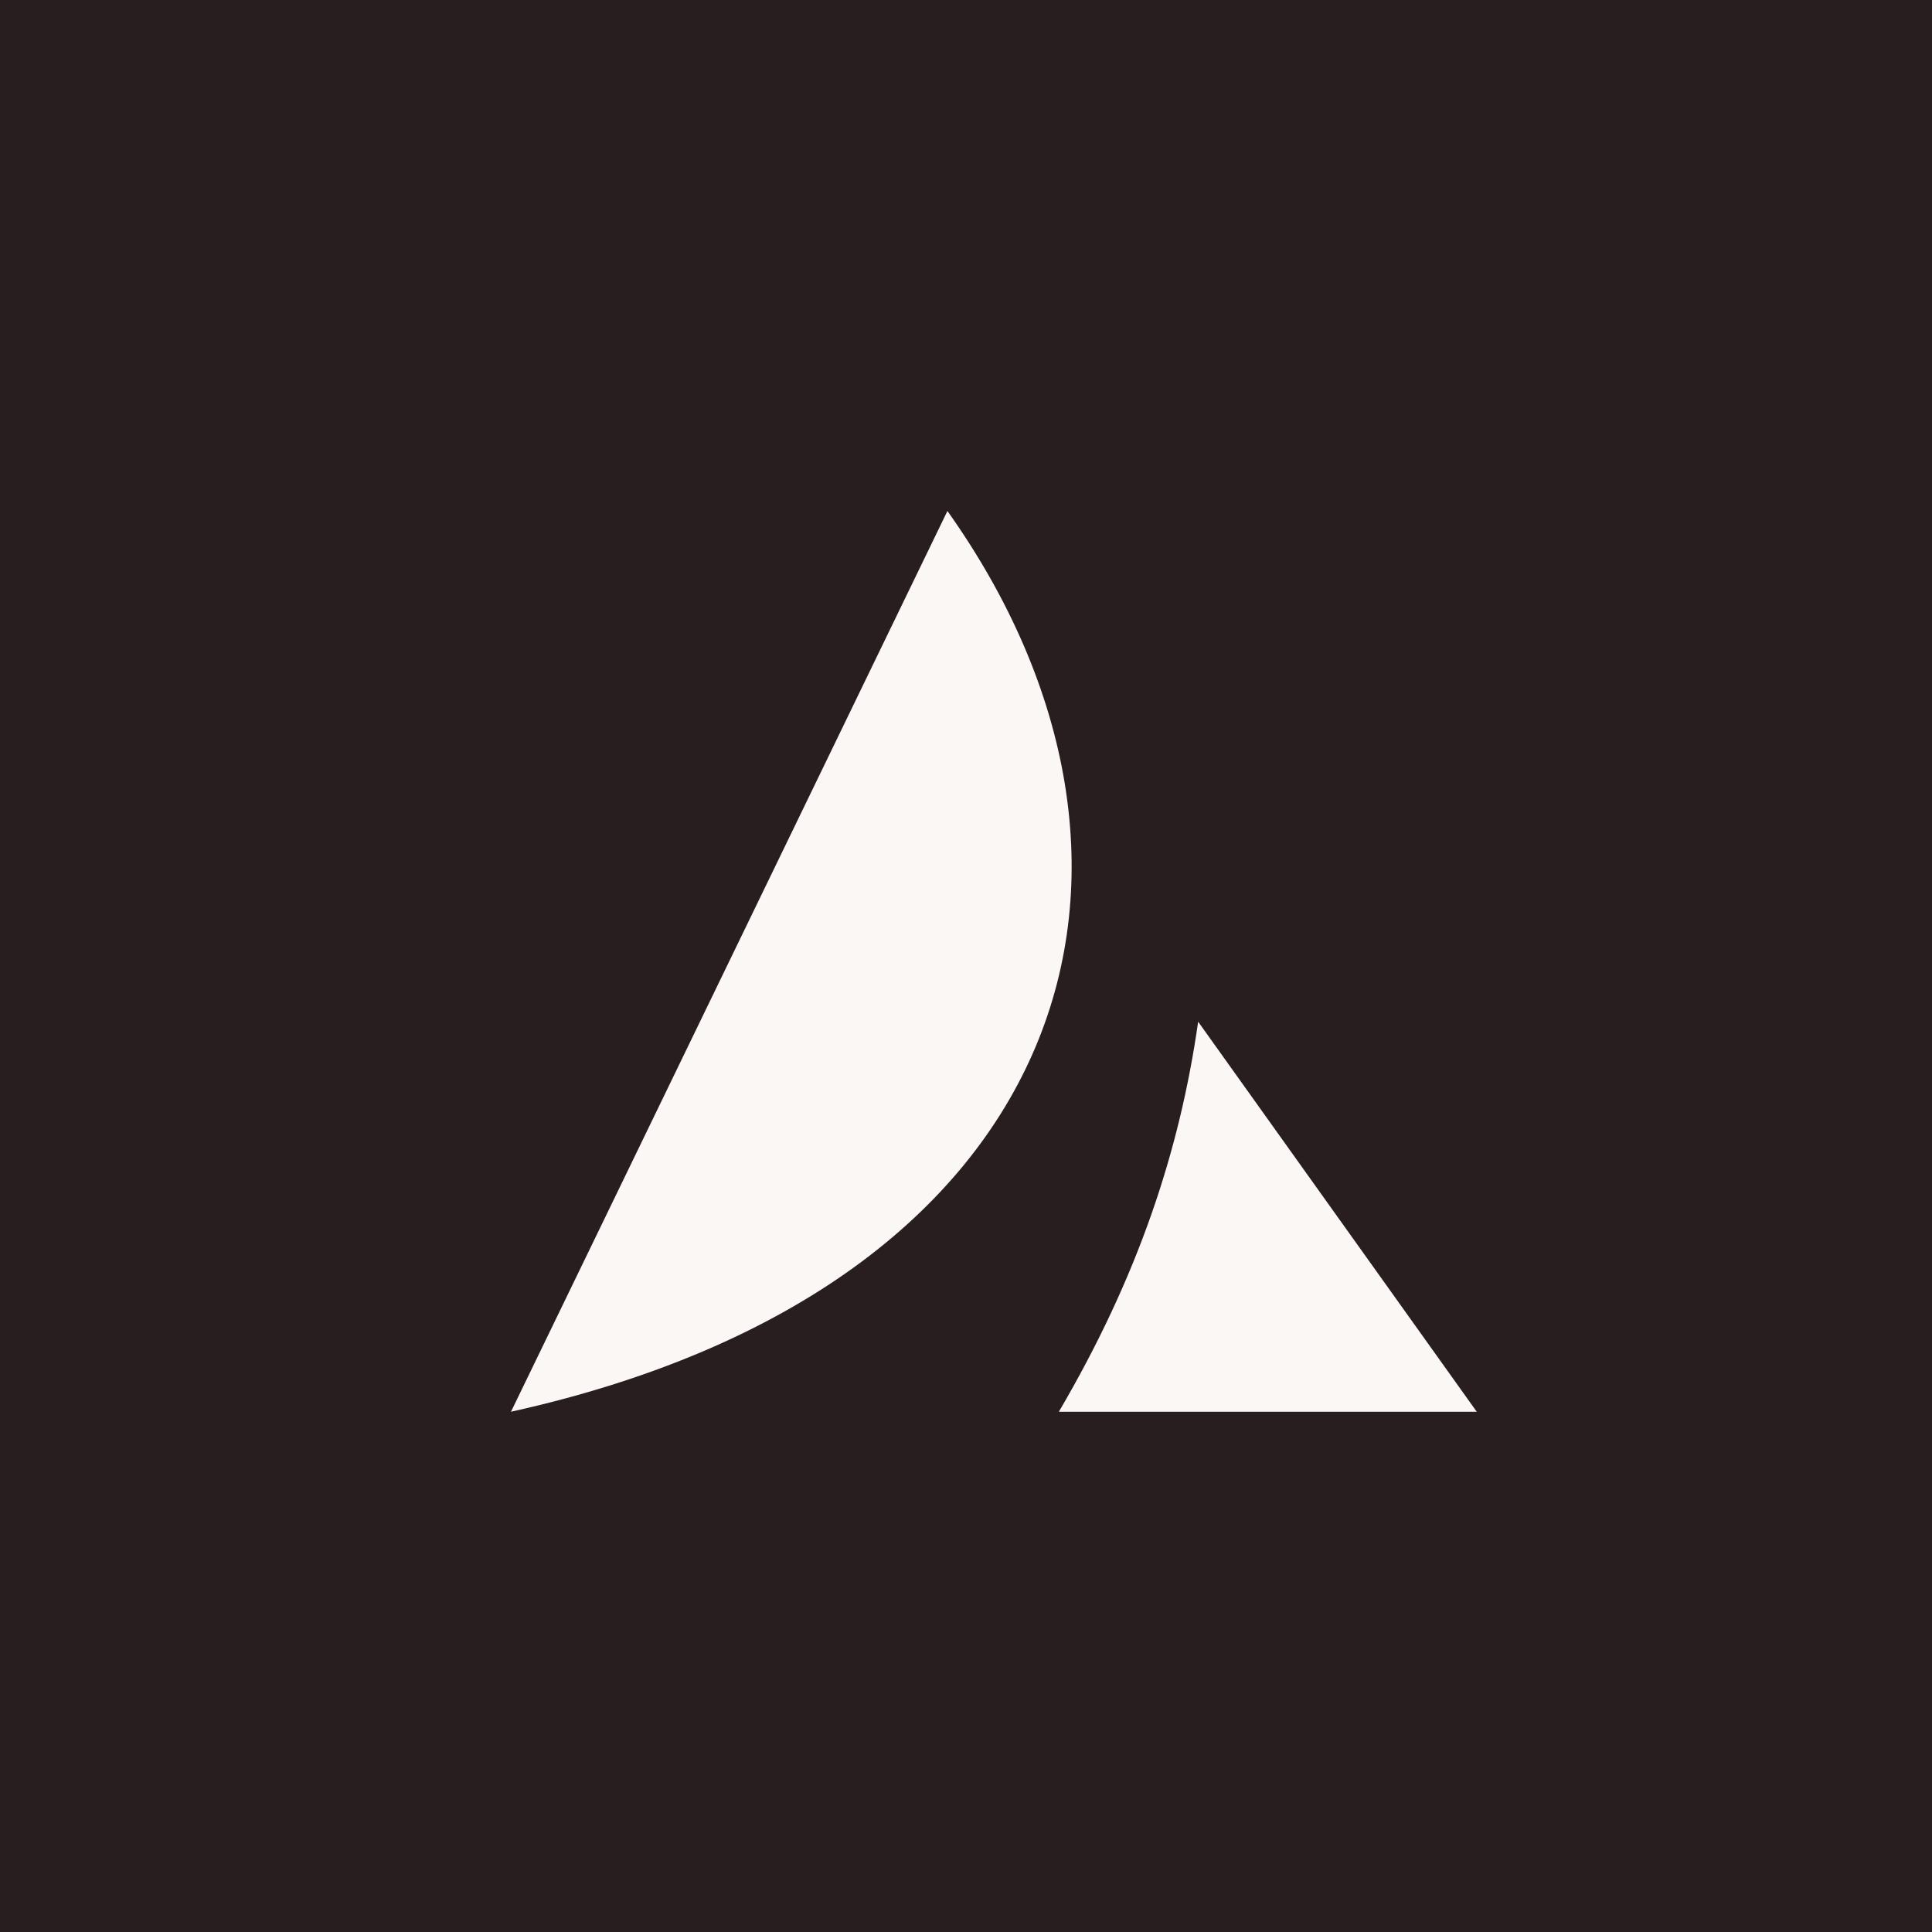
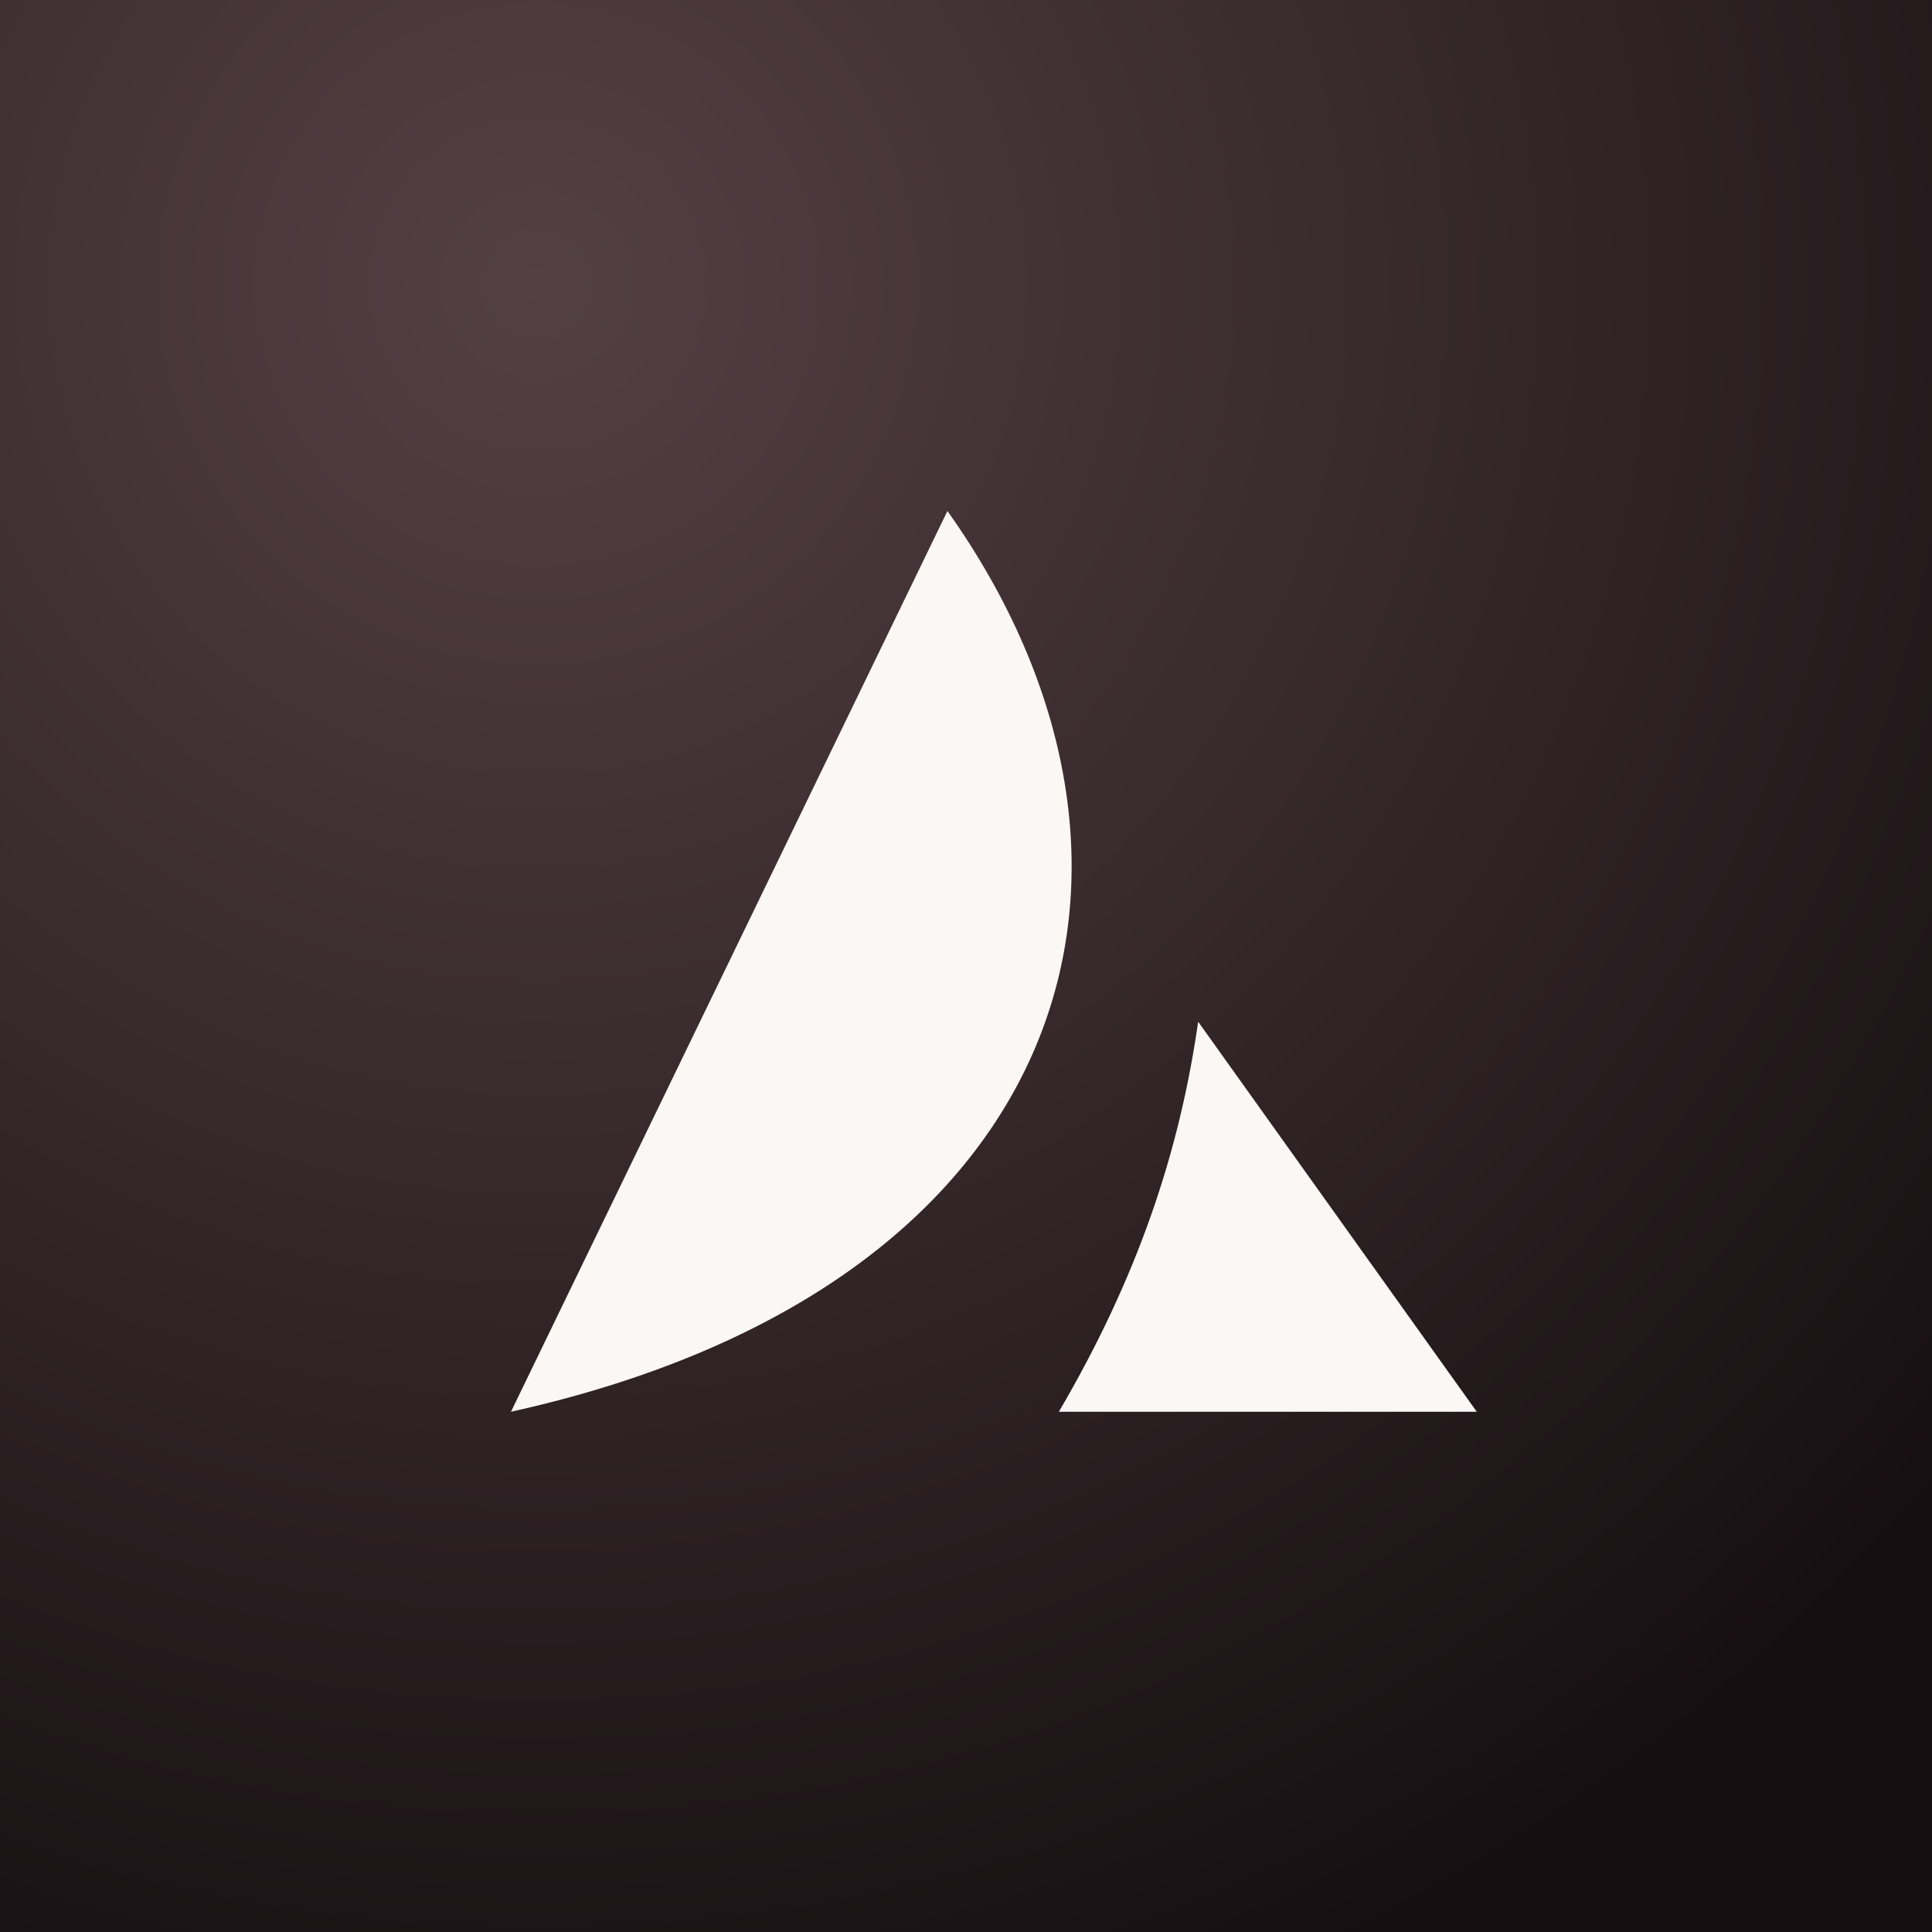
<svg xmlns="http://www.w3.org/2000/svg" width="1024" height="1024" viewBox="0 0 1024 1024" role="img">
  <rect width="1024" height="1024" fill="#281E20" />
+   <defs>
+     <radialGradient id="profile-light" cx="28%" cy="15%" r="95%">
+       <stop stop-color="#544044" />
+       <stop offset="1" stop-color="#160F11" />
+     </radialGradient>
+   </defs>
+   <rect x="0" y="0" width="1024" height="1024" fill="url(#profile-light)" opacity="1" />
  <g opacity="1" fill="#FAF7F4" transform="translate(197 197) scale(2.460938)">
    <path d="M30 224 124 30C178 106 152 197 30 224Z" />
    <path d="M148 224c17-29 26-56 30-84l60 84Z" />
  </g>
</svg>
